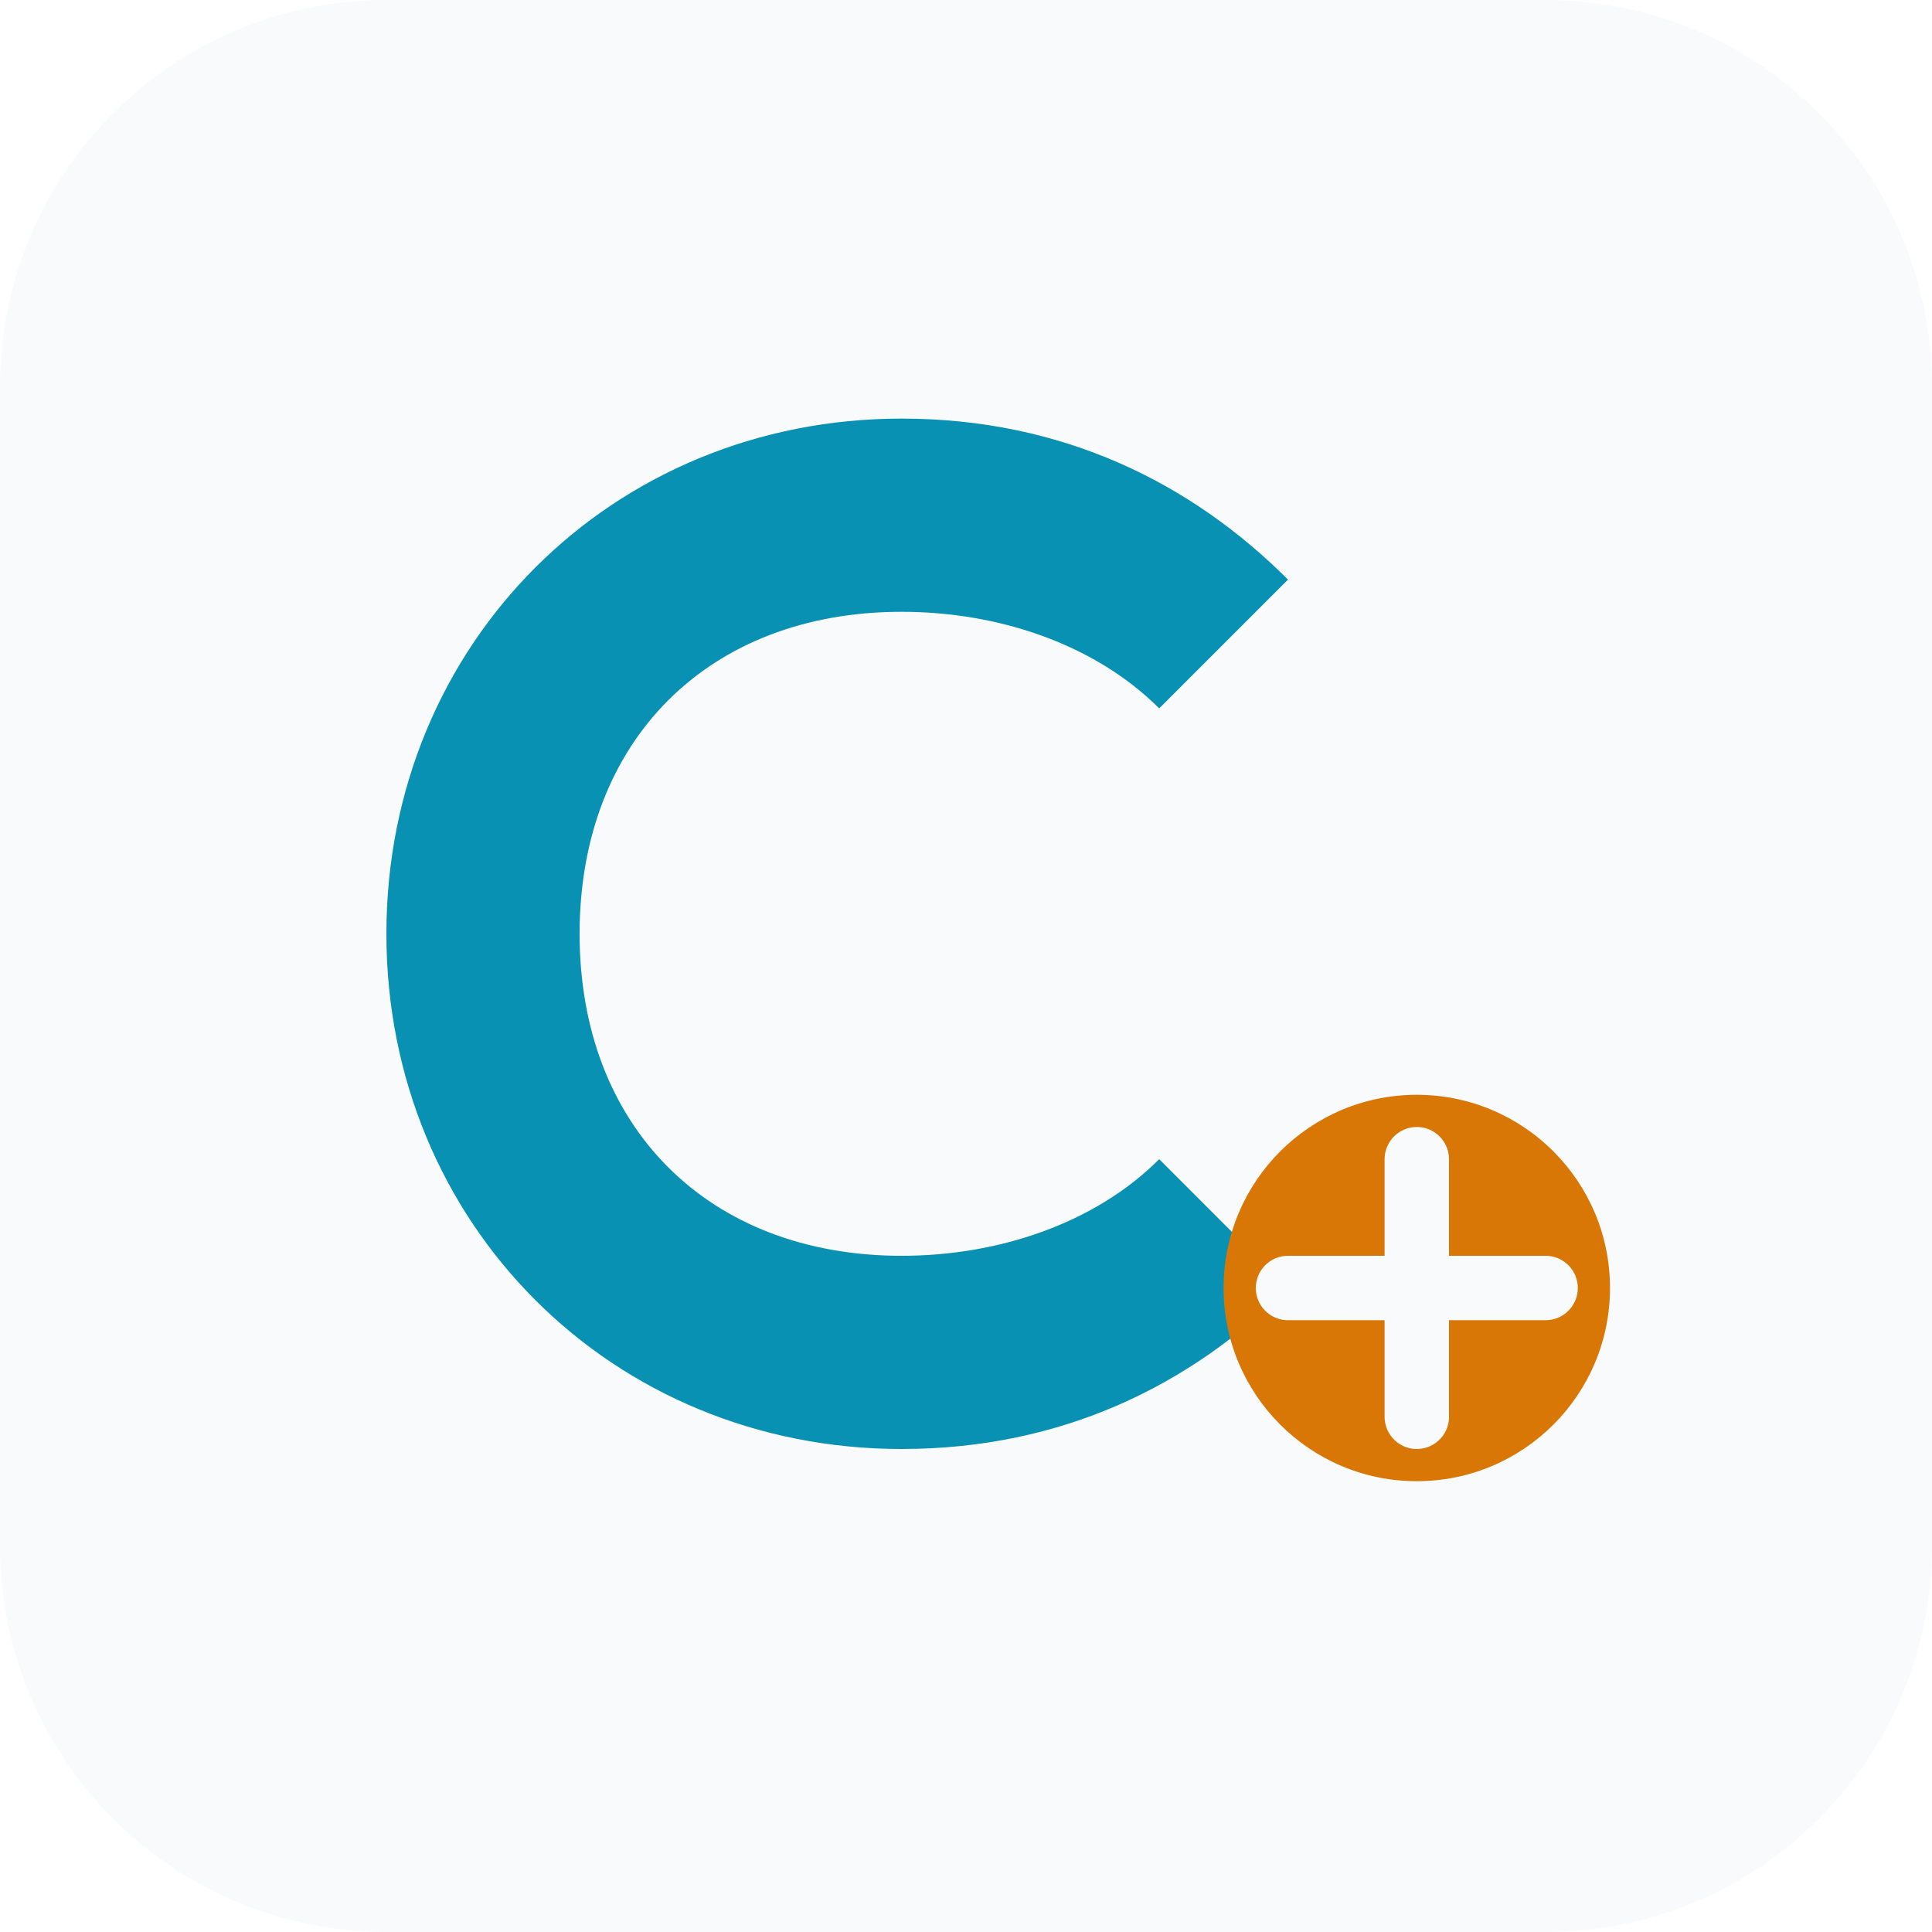
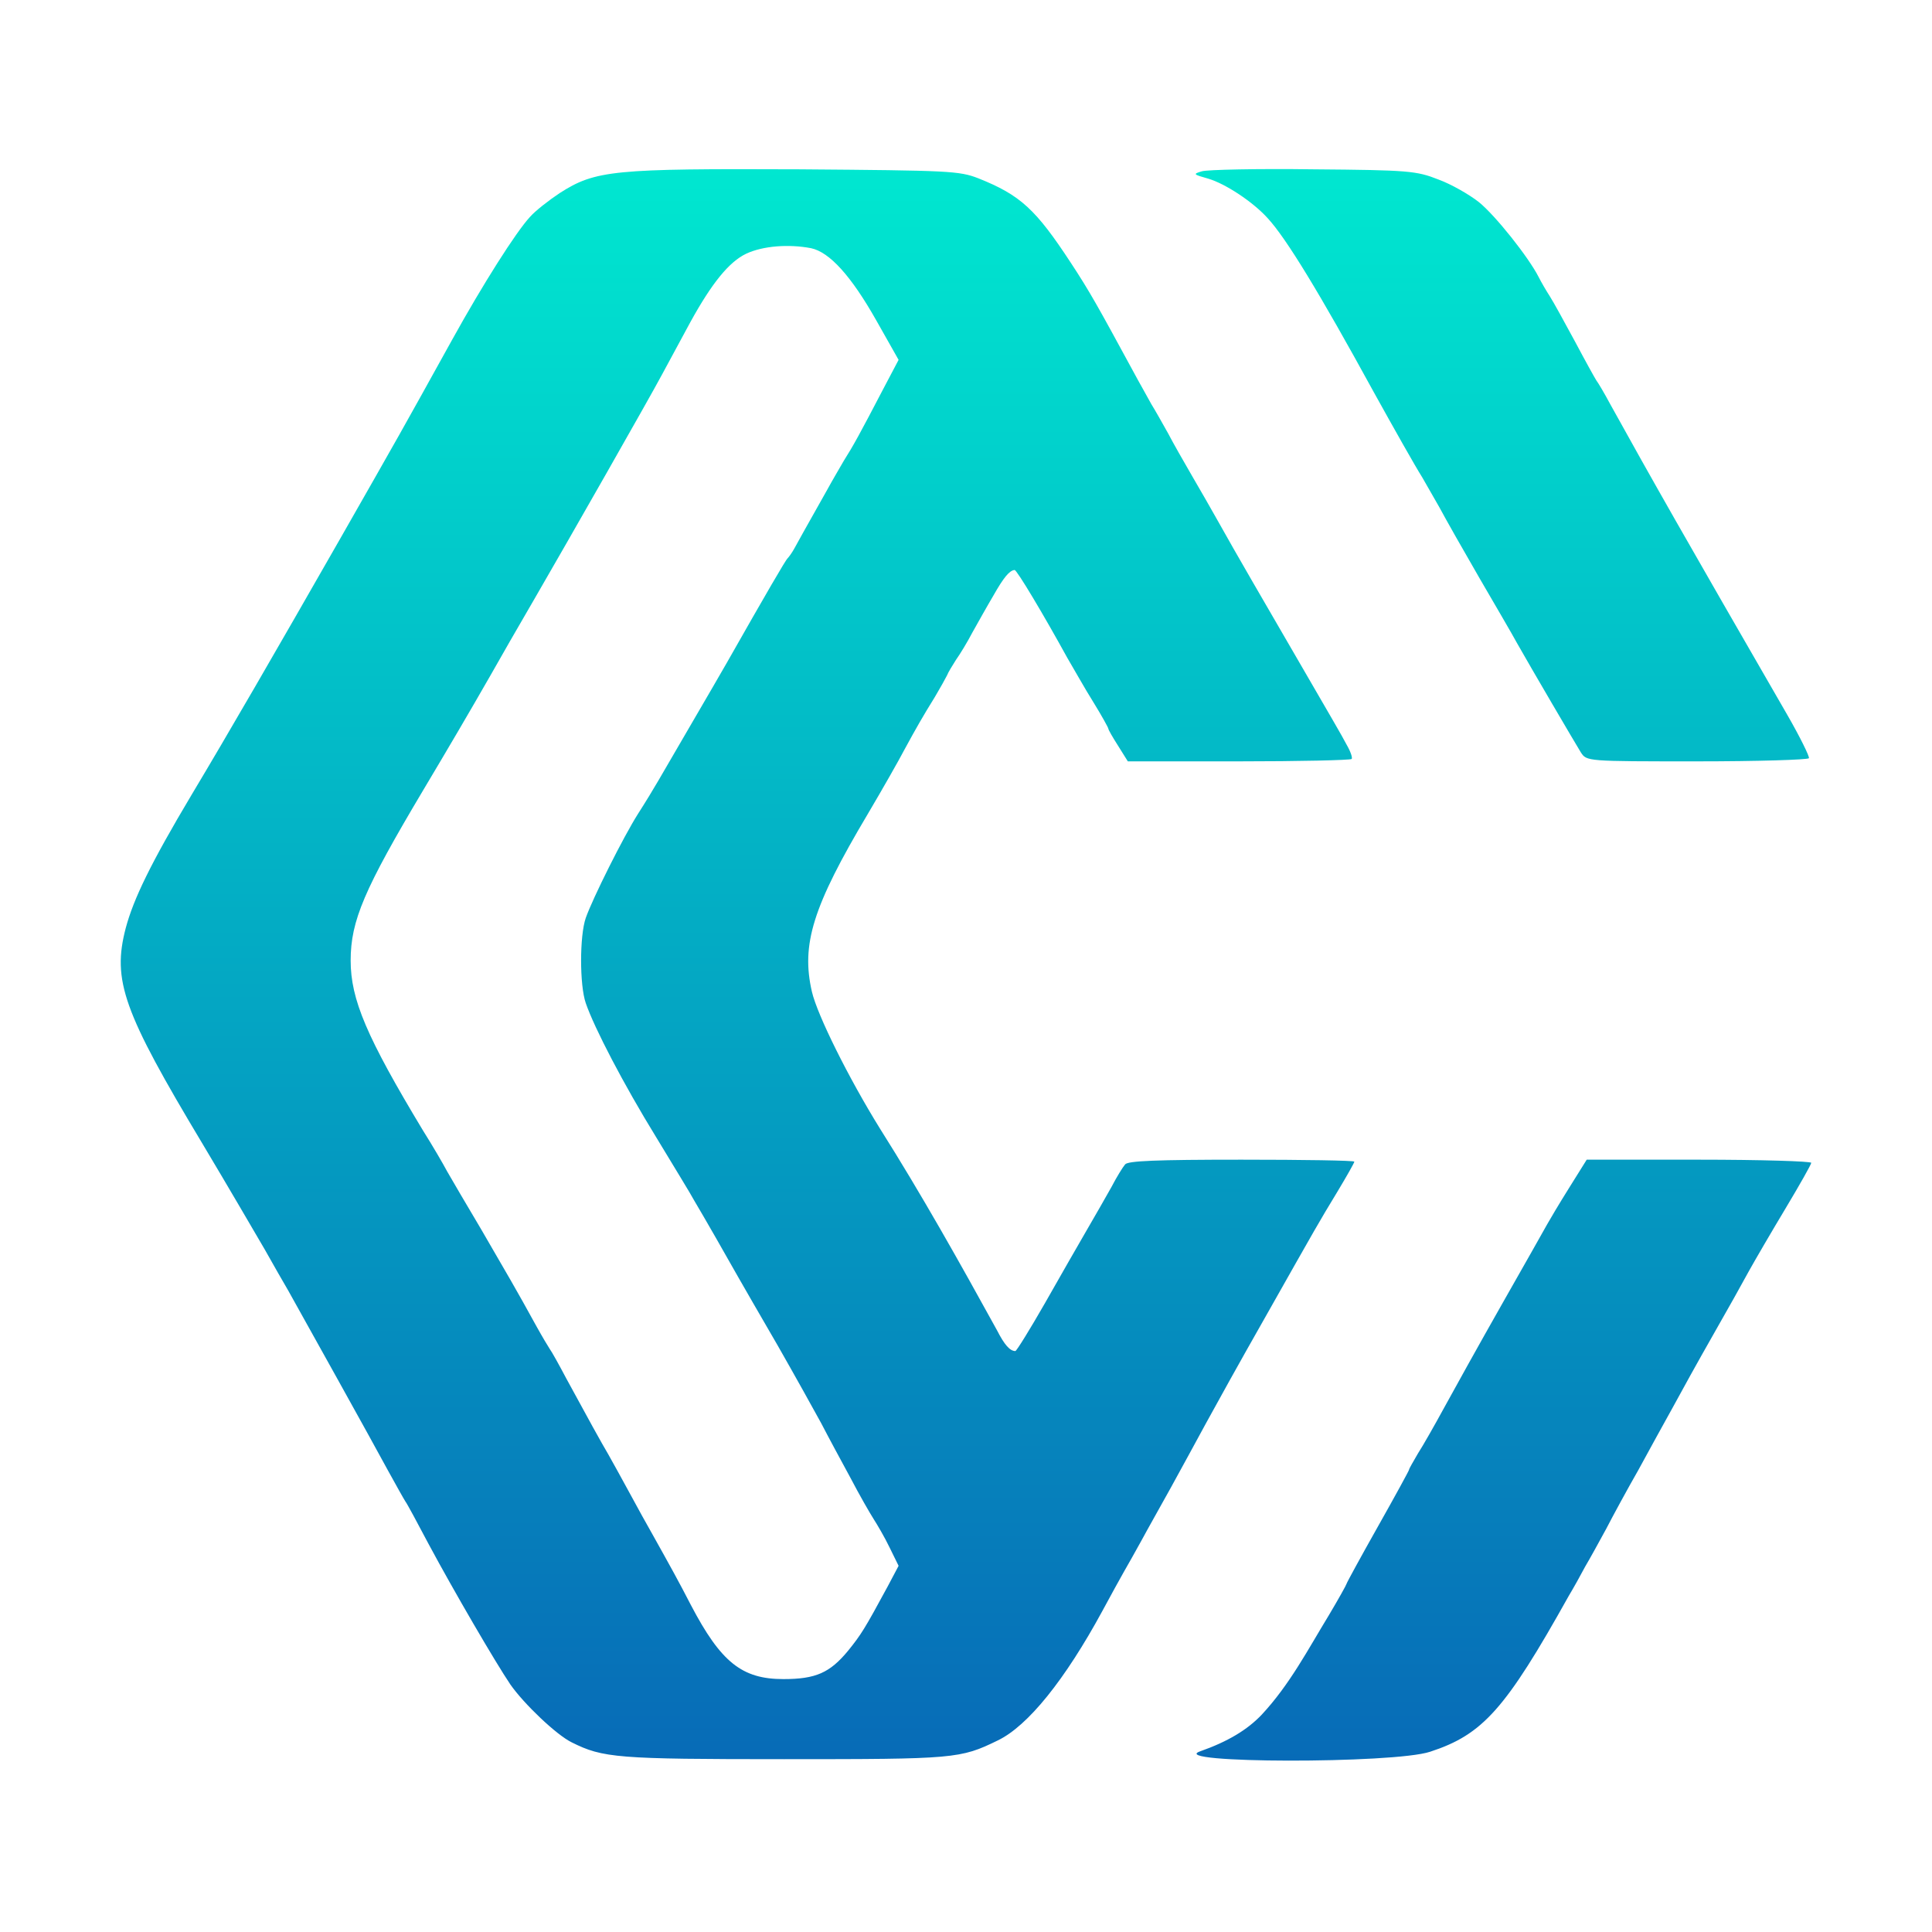
- <svg xmlns="http://www.w3.org/2000/svg" viewBox="0 0 60 60" fill="none">
-   <rect width="60" height="60" rx="12" fill="#F8FAFC" />
-   <path d="M40 18c-3-3-7-5-12-5-9 0-16 7-16 16s7 16 16 16c5 0 9-2 12-5l-4-4c-2 2-5 3-8 3-6 0-10-4-10-10s4-10 10-10c3 0 6 1 8 3l4-4z" fill="#0891B2" />
-   <circle cx="44" cy="40" r="6" fill="#D97706" />
-   <path d="M44 36v8M40 40h8" stroke="#F8FAFC" stroke-width="2" stroke-linecap="round" />
+ <svg xmlns="http://www.w3.org/2000/svg" viewBox="0 0 64 64" fill="none">
+   <path fill-rule="evenodd" clip-rule="evenodd" d="M56.275 38.416C58.332 38.416 60 38.468 60 38.52C60 38.572 59.612 39.257 59.147 40.033C58.681 40.809 58.138 41.741 57.944 42.09C57.749 42.452 57.206 43.422 56.74 44.237C56.275 45.052 55.68 46.126 55.408 46.631C55.137 47.123 54.619 48.054 54.27 48.701C53.907 49.335 53.429 50.215 53.209 50.642C52.976 51.069 52.665 51.638 52.51 51.897C52.368 52.168 52.122 52.608 51.967 52.866C49.871 56.618 49.121 57.459 47.374 58.029C46.171 58.429 38.618 58.417 39.754 58.016C40.673 57.692 41.319 57.304 41.798 56.799C42.729 55.797 43.324 54.647 44.024 53.5C44.345 52.96 44.603 52.496 44.606 52.466C44.606 52.44 45.072 51.585 45.641 50.576C46.21 49.568 46.676 48.714 46.676 48.688C46.677 48.648 46.818 48.416 46.973 48.145C47.141 47.886 47.53 47.2 47.84 46.631C48.151 46.062 49.004 44.523 49.754 43.203C50.504 41.884 51.177 40.694 51.255 40.551C51.333 40.409 51.656 39.865 51.98 39.348L52.562 38.416H56.275ZM26.494 5.609C31.449 5.647 31.773 5.661 32.407 5.906C33.803 6.463 34.309 6.928 35.486 8.726C36.106 9.67 36.391 10.188 37.529 12.283C37.736 12.671 38.02 13.163 38.137 13.383C38.266 13.59 38.513 14.03 38.694 14.354C38.862 14.677 39.224 15.311 39.495 15.777C39.767 16.242 40.13 16.876 40.311 17.199C41.035 18.493 41.695 19.619 43.442 22.633C43.959 23.526 44.489 24.431 44.606 24.664C44.735 24.884 44.812 25.104 44.774 25.143C44.721 25.182 43.04 25.221 41.023 25.221H37.361L37.037 24.703C36.856 24.419 36.714 24.173 36.714 24.134C36.714 24.108 36.495 23.707 36.223 23.267C35.938 22.814 35.563 22.141 35.356 21.792C34.567 20.357 33.688 18.884 33.61 18.882C33.441 18.895 33.248 19.128 32.911 19.723C32.704 20.072 32.393 20.628 32.212 20.951C32.044 21.274 31.799 21.675 31.669 21.857C31.553 22.038 31.41 22.271 31.371 22.374C31.32 22.478 31.138 22.802 30.97 23.086C30.569 23.733 30.362 24.095 29.961 24.832C29.793 25.156 29.25 26.113 28.745 26.967C26.921 30.033 26.534 31.288 26.896 32.854C27.077 33.63 28.112 35.712 29.147 37.381C30.52 39.555 31.788 41.816 33.028 44.069C33.273 44.548 33.454 44.755 33.635 44.755C33.674 44.755 34.114 44.044 34.618 43.164C35.11 42.298 35.731 41.211 36.003 40.745C36.275 40.28 36.636 39.645 36.818 39.322C36.986 38.998 37.193 38.662 37.271 38.572C37.361 38.455 38.294 38.416 41.126 38.416C43.179 38.416 44.858 38.442 44.864 38.481C44.864 38.52 44.606 38.973 44.295 39.49C43.661 40.538 43.713 40.448 41.864 43.72C41.113 45.039 40.259 46.579 39.949 47.149C39.638 47.718 39.121 48.675 38.784 49.283C38.448 49.891 38.008 50.667 37.814 51.029C37.62 51.379 37.361 51.845 37.232 52.065C37.115 52.272 36.792 52.854 36.521 53.359C35.279 55.648 34.049 57.175 33.053 57.654C31.811 58.261 31.63 58.275 25.977 58.275C20.44 58.275 19.974 58.235 18.939 57.718C18.434 57.472 17.361 56.45 16.908 55.803C16.417 55.078 15.045 52.725 14.204 51.159C13.829 50.448 13.48 49.8 13.428 49.736C13.376 49.657 13.117 49.192 12.846 48.701C12.367 47.809 9.974 43.514 9.547 42.75C9.418 42.53 9.068 41.922 8.771 41.392C8.46 40.861 7.542 39.283 6.714 37.899C4.075 33.5 3.712 32.478 4.165 30.744C4.424 29.774 4.994 28.597 6.352 26.32C7.568 24.289 9.094 21.65 11.268 17.847C13.325 14.238 13.182 14.496 14.981 11.249C15.99 9.425 17.089 7.691 17.555 7.187C17.736 6.98 18.189 6.63 18.538 6.398C19.728 5.634 20.324 5.583 26.494 5.609ZM26.868 8.222C26.131 8.08 25.277 8.144 24.721 8.403C24.152 8.674 23.583 9.374 22.871 10.667C22.638 11.094 22.212 11.883 21.927 12.413C21.513 13.19 18.874 17.821 17.697 19.852C17.244 20.628 16.493 21.934 16.247 22.374C15.536 23.616 14.851 24.781 14.01 26.191C12.069 29.451 11.616 30.499 11.616 31.819C11.617 33.112 12.147 34.354 14.01 37.446C14.32 37.937 14.682 38.558 14.812 38.804C14.954 39.05 15.458 39.917 15.937 40.719C16.778 42.168 17.114 42.737 17.774 43.941C17.968 44.29 18.162 44.613 18.214 44.691C18.266 44.756 18.512 45.195 18.757 45.66C19.482 46.993 19.909 47.77 20.154 48.184C20.271 48.391 20.594 48.973 20.853 49.451C21.111 49.93 21.448 50.538 21.604 50.81C22.225 51.922 22.47 52.362 22.884 53.164C23.88 55.066 24.579 55.622 25.95 55.622C27.024 55.622 27.49 55.415 28.098 54.678C28.525 54.148 28.641 53.966 29.404 52.556L29.767 51.87L29.469 51.263C29.301 50.914 29.055 50.499 28.939 50.318C28.822 50.136 28.472 49.529 28.175 48.96C27.865 48.391 27.425 47.576 27.205 47.149C26.972 46.722 26.325 45.557 25.756 44.561C25.174 43.565 24.592 42.543 24.449 42.297C24.152 41.767 23.324 40.318 23 39.775C22.884 39.554 22.302 38.61 21.733 37.666C20.659 35.92 19.689 34.057 19.404 33.229C19.198 32.634 19.198 31.003 19.404 30.408C19.637 29.749 20.646 27.73 21.138 26.954C21.371 26.592 21.669 26.101 21.811 25.855C21.953 25.609 22.445 24.768 22.91 23.966C23.376 23.164 23.906 22.258 24.074 21.96C25.38 19.66 26.026 18.547 26.092 18.493C26.131 18.454 26.235 18.312 26.313 18.17C26.442 17.937 26.61 17.626 27.399 16.23C27.554 15.945 27.813 15.505 27.955 15.259C28.266 14.768 28.486 14.367 29.262 12.879L29.767 11.921L29.029 10.615C28.189 9.128 27.476 8.351 26.868 8.222ZM43.506 5.609C46.662 5.634 46.922 5.66 47.646 5.945C48.073 6.1 48.681 6.45 48.991 6.696C49.535 7.136 50.635 8.519 50.971 9.179C51.061 9.36 51.23 9.644 51.346 9.825C51.462 10.007 51.825 10.667 52.174 11.314C52.51 11.947 52.833 12.53 52.885 12.608C52.937 12.672 53.144 13.021 53.338 13.383C54.748 15.931 55.809 17.795 59.199 23.668C59.625 24.406 59.949 25.066 59.923 25.117C59.883 25.169 58.215 25.221 56.21 25.221C52.562 25.221 52.562 25.221 52.367 24.923C52.16 24.586 50.712 22.116 50.259 21.314C50.091 21.003 49.522 20.033 49.004 19.141C48.487 18.248 47.892 17.2 47.685 16.812C47.465 16.424 47.206 15.971 47.115 15.816C46.87 15.428 46.171 14.185 45.511 12.995C43.713 9.71 42.613 7.899 41.992 7.226C41.501 6.683 40.596 6.088 40.027 5.919C39.522 5.777 39.509 5.764 39.82 5.673C40.003 5.621 41.657 5.583 43.506 5.609Z" fill="url(#coreclaw-gradient)" />
+   <defs>
+     <linearGradient id="coreclaw-gradient" x1="32" y1="5.6" x2="32" y2="58.32" gradientUnits="userSpaceOnUse">
+       <stop stop-color="#00E7D0" />
+       <stop offset="1" stop-color="#076BB7" />
+     </linearGradient>
+   </defs>
</svg>
